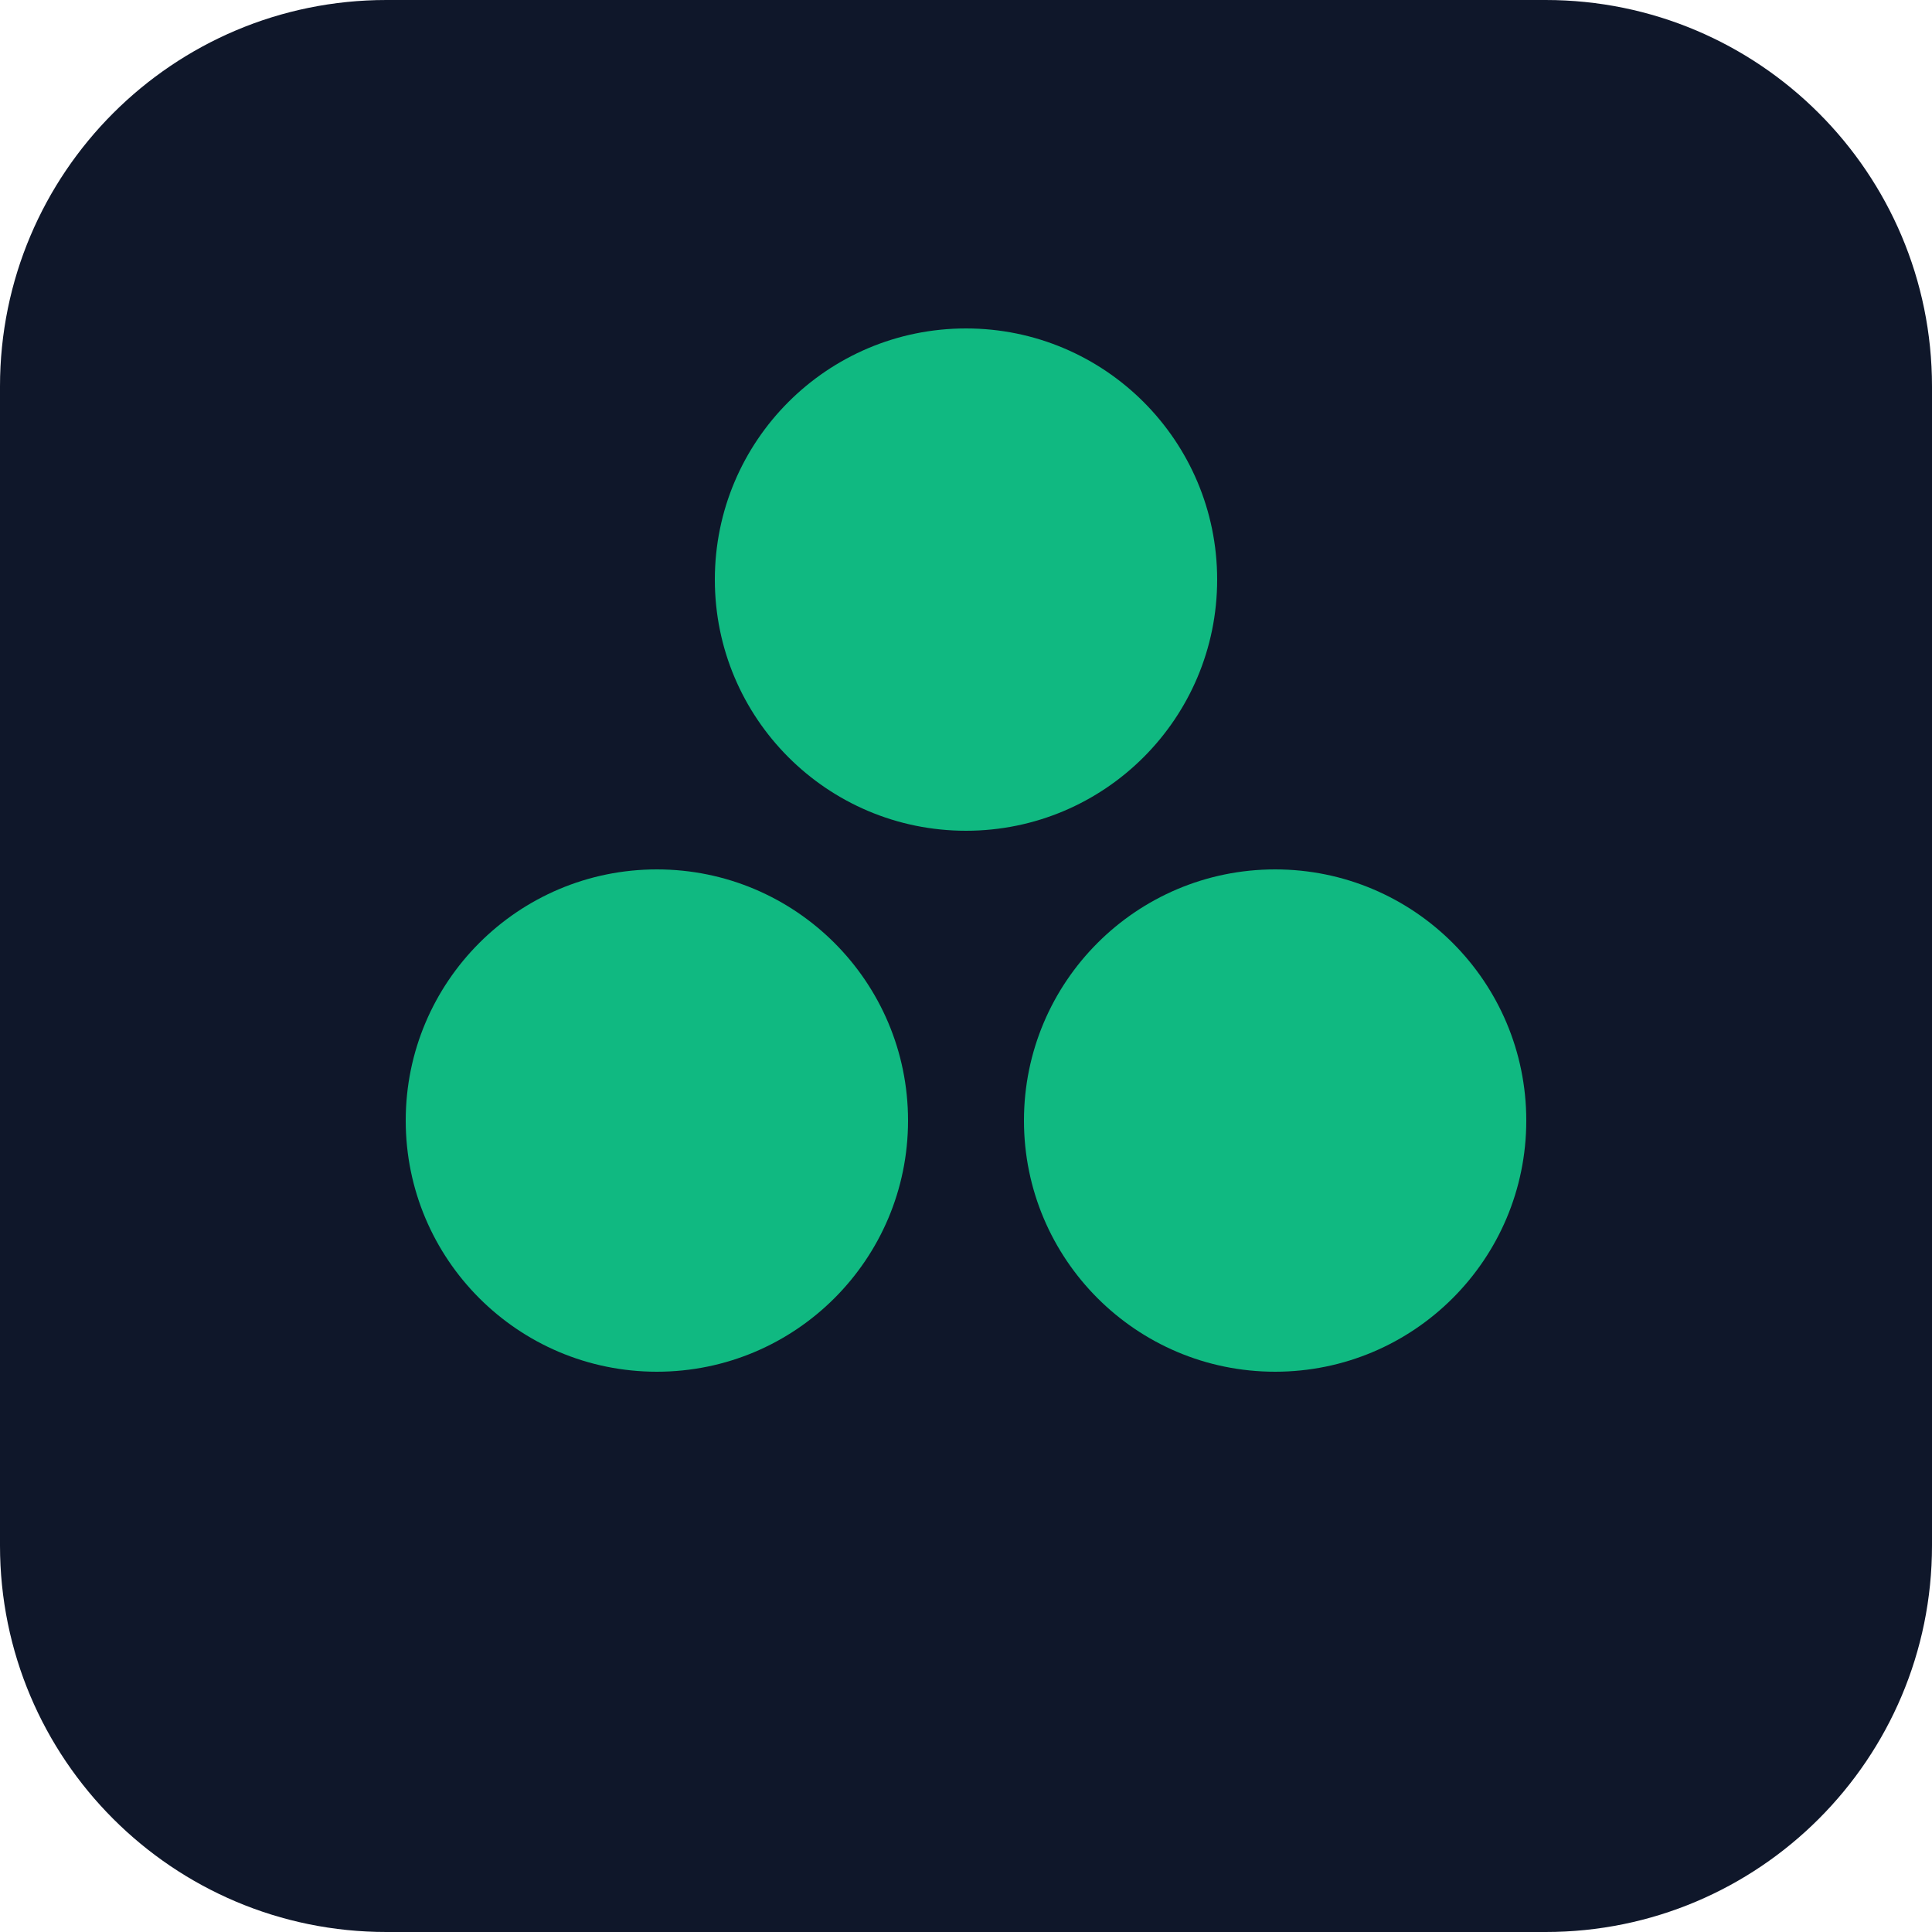
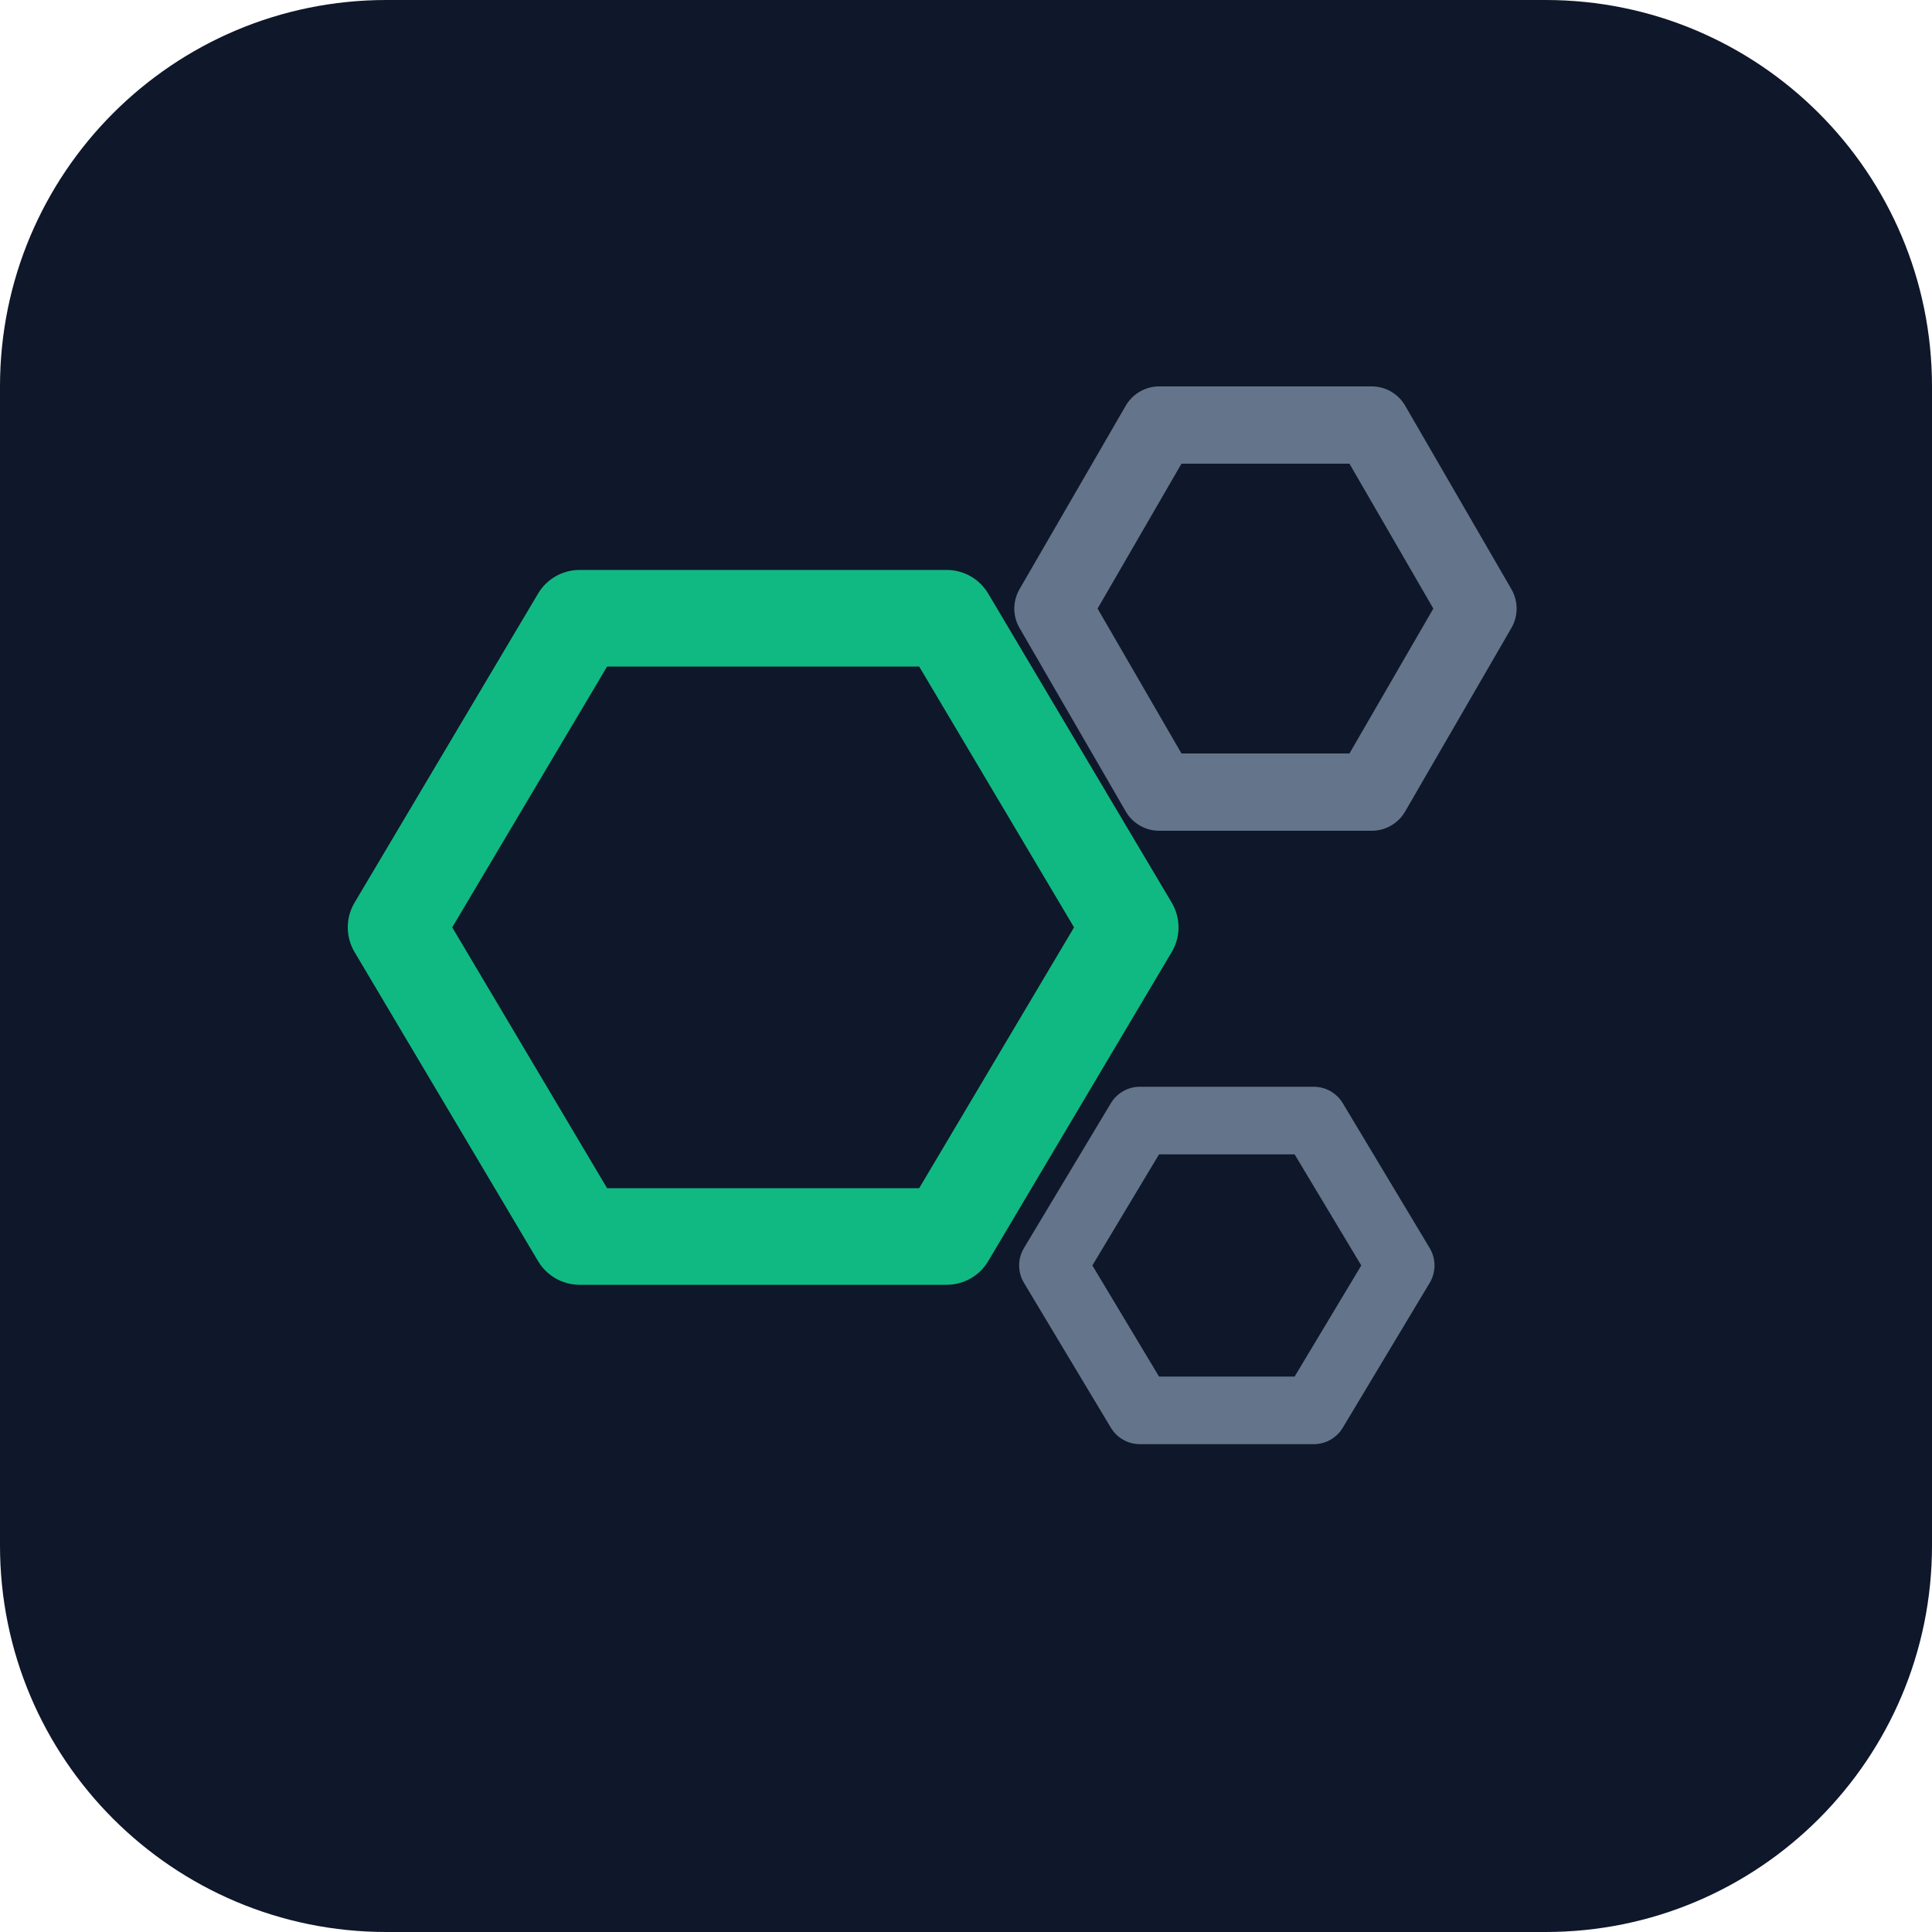
<svg xmlns="http://www.w3.org/2000/svg" viewBox="0 0 100 100">
  <rect width="100" height="100" rx="20" fill="#0f172a" />
-   <g fill="#10b981">
-     <circle cx="50" cy="30" r="13" />
-     <circle cx="34" cy="58" r="13" />
-     <circle cx="66" cy="58" r="13" />
+   <g fill="none">
+     <path d="M30 32 L49 32 L58.5 48 L49 64 L30 64 L20.5 48 Z" stroke="#10b981" stroke-width="5" stroke-linejoin="round" />
+     <path d="M60 22 L71 22 L76.5 31.5 L71 41 L60 41 L54.5 31.5 Z" stroke="#64748b" stroke-width="4" stroke-linejoin="round" />
+     <path d="M59 58 L68 58 L72.5 65.5 L68 73 L59 73 L54.5 65.5 Z" stroke="#64748b" stroke-width="3.5" stroke-linejoin="round" />
  </g>
</svg>
